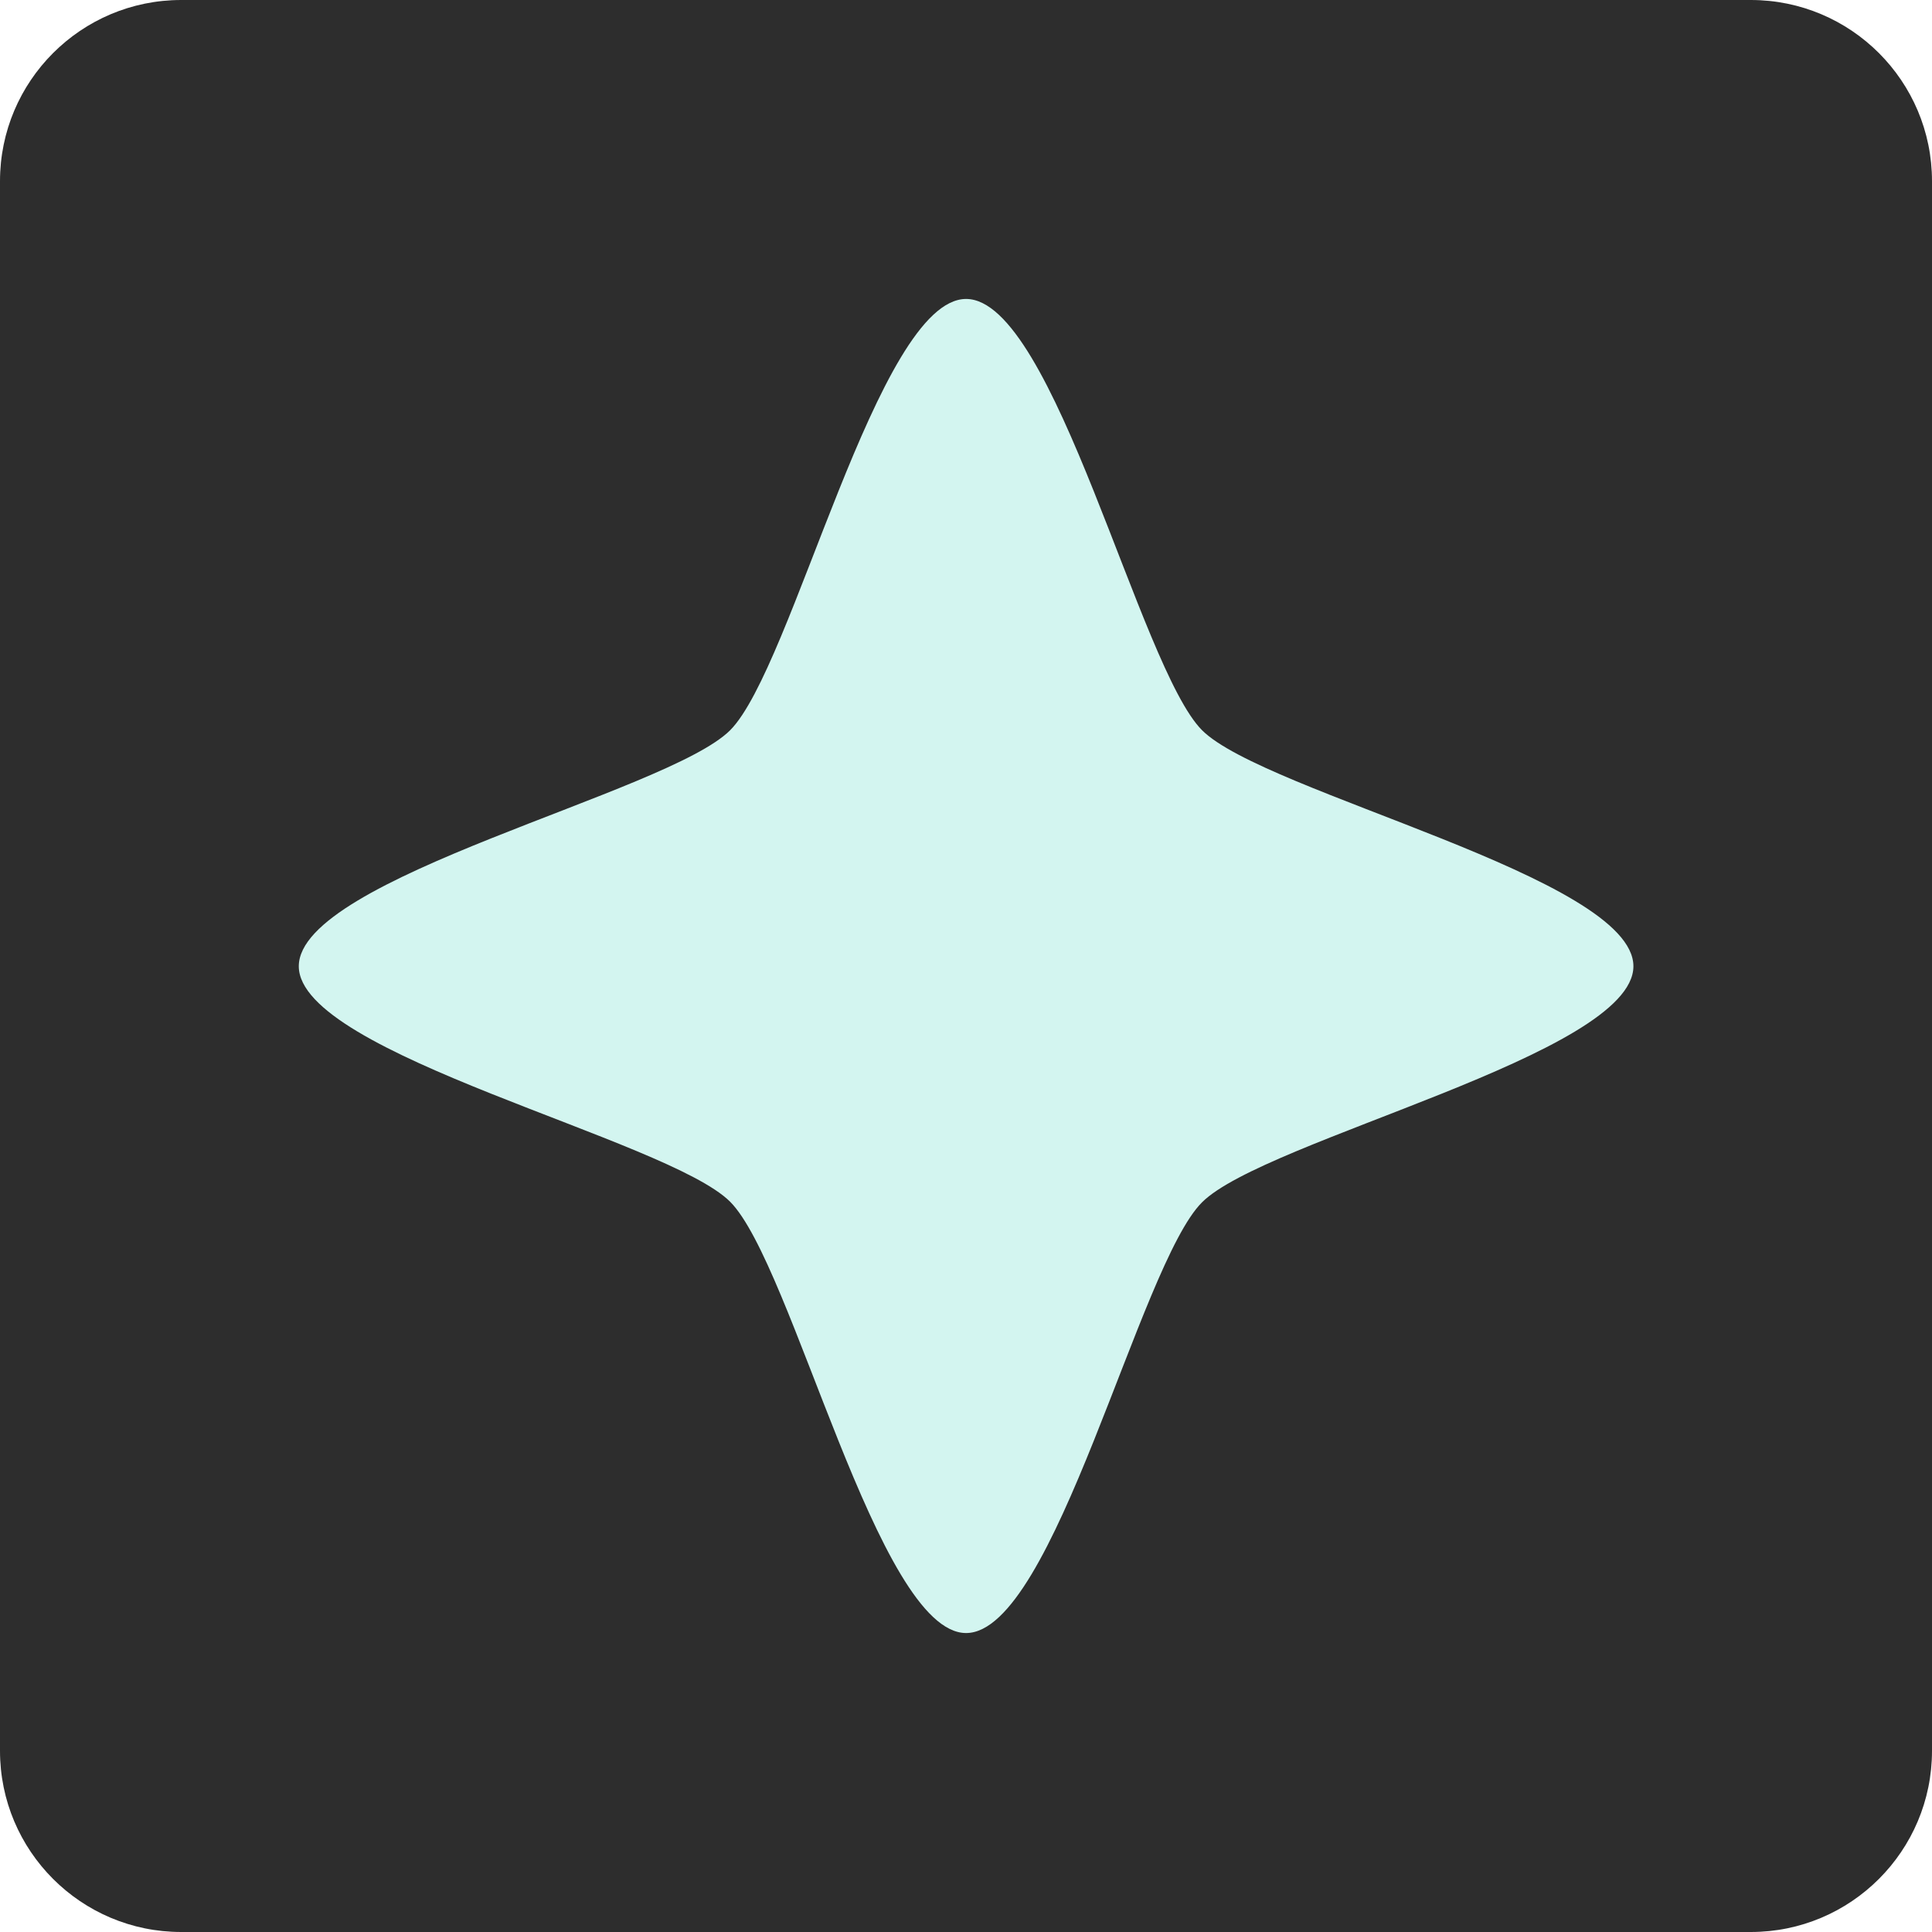
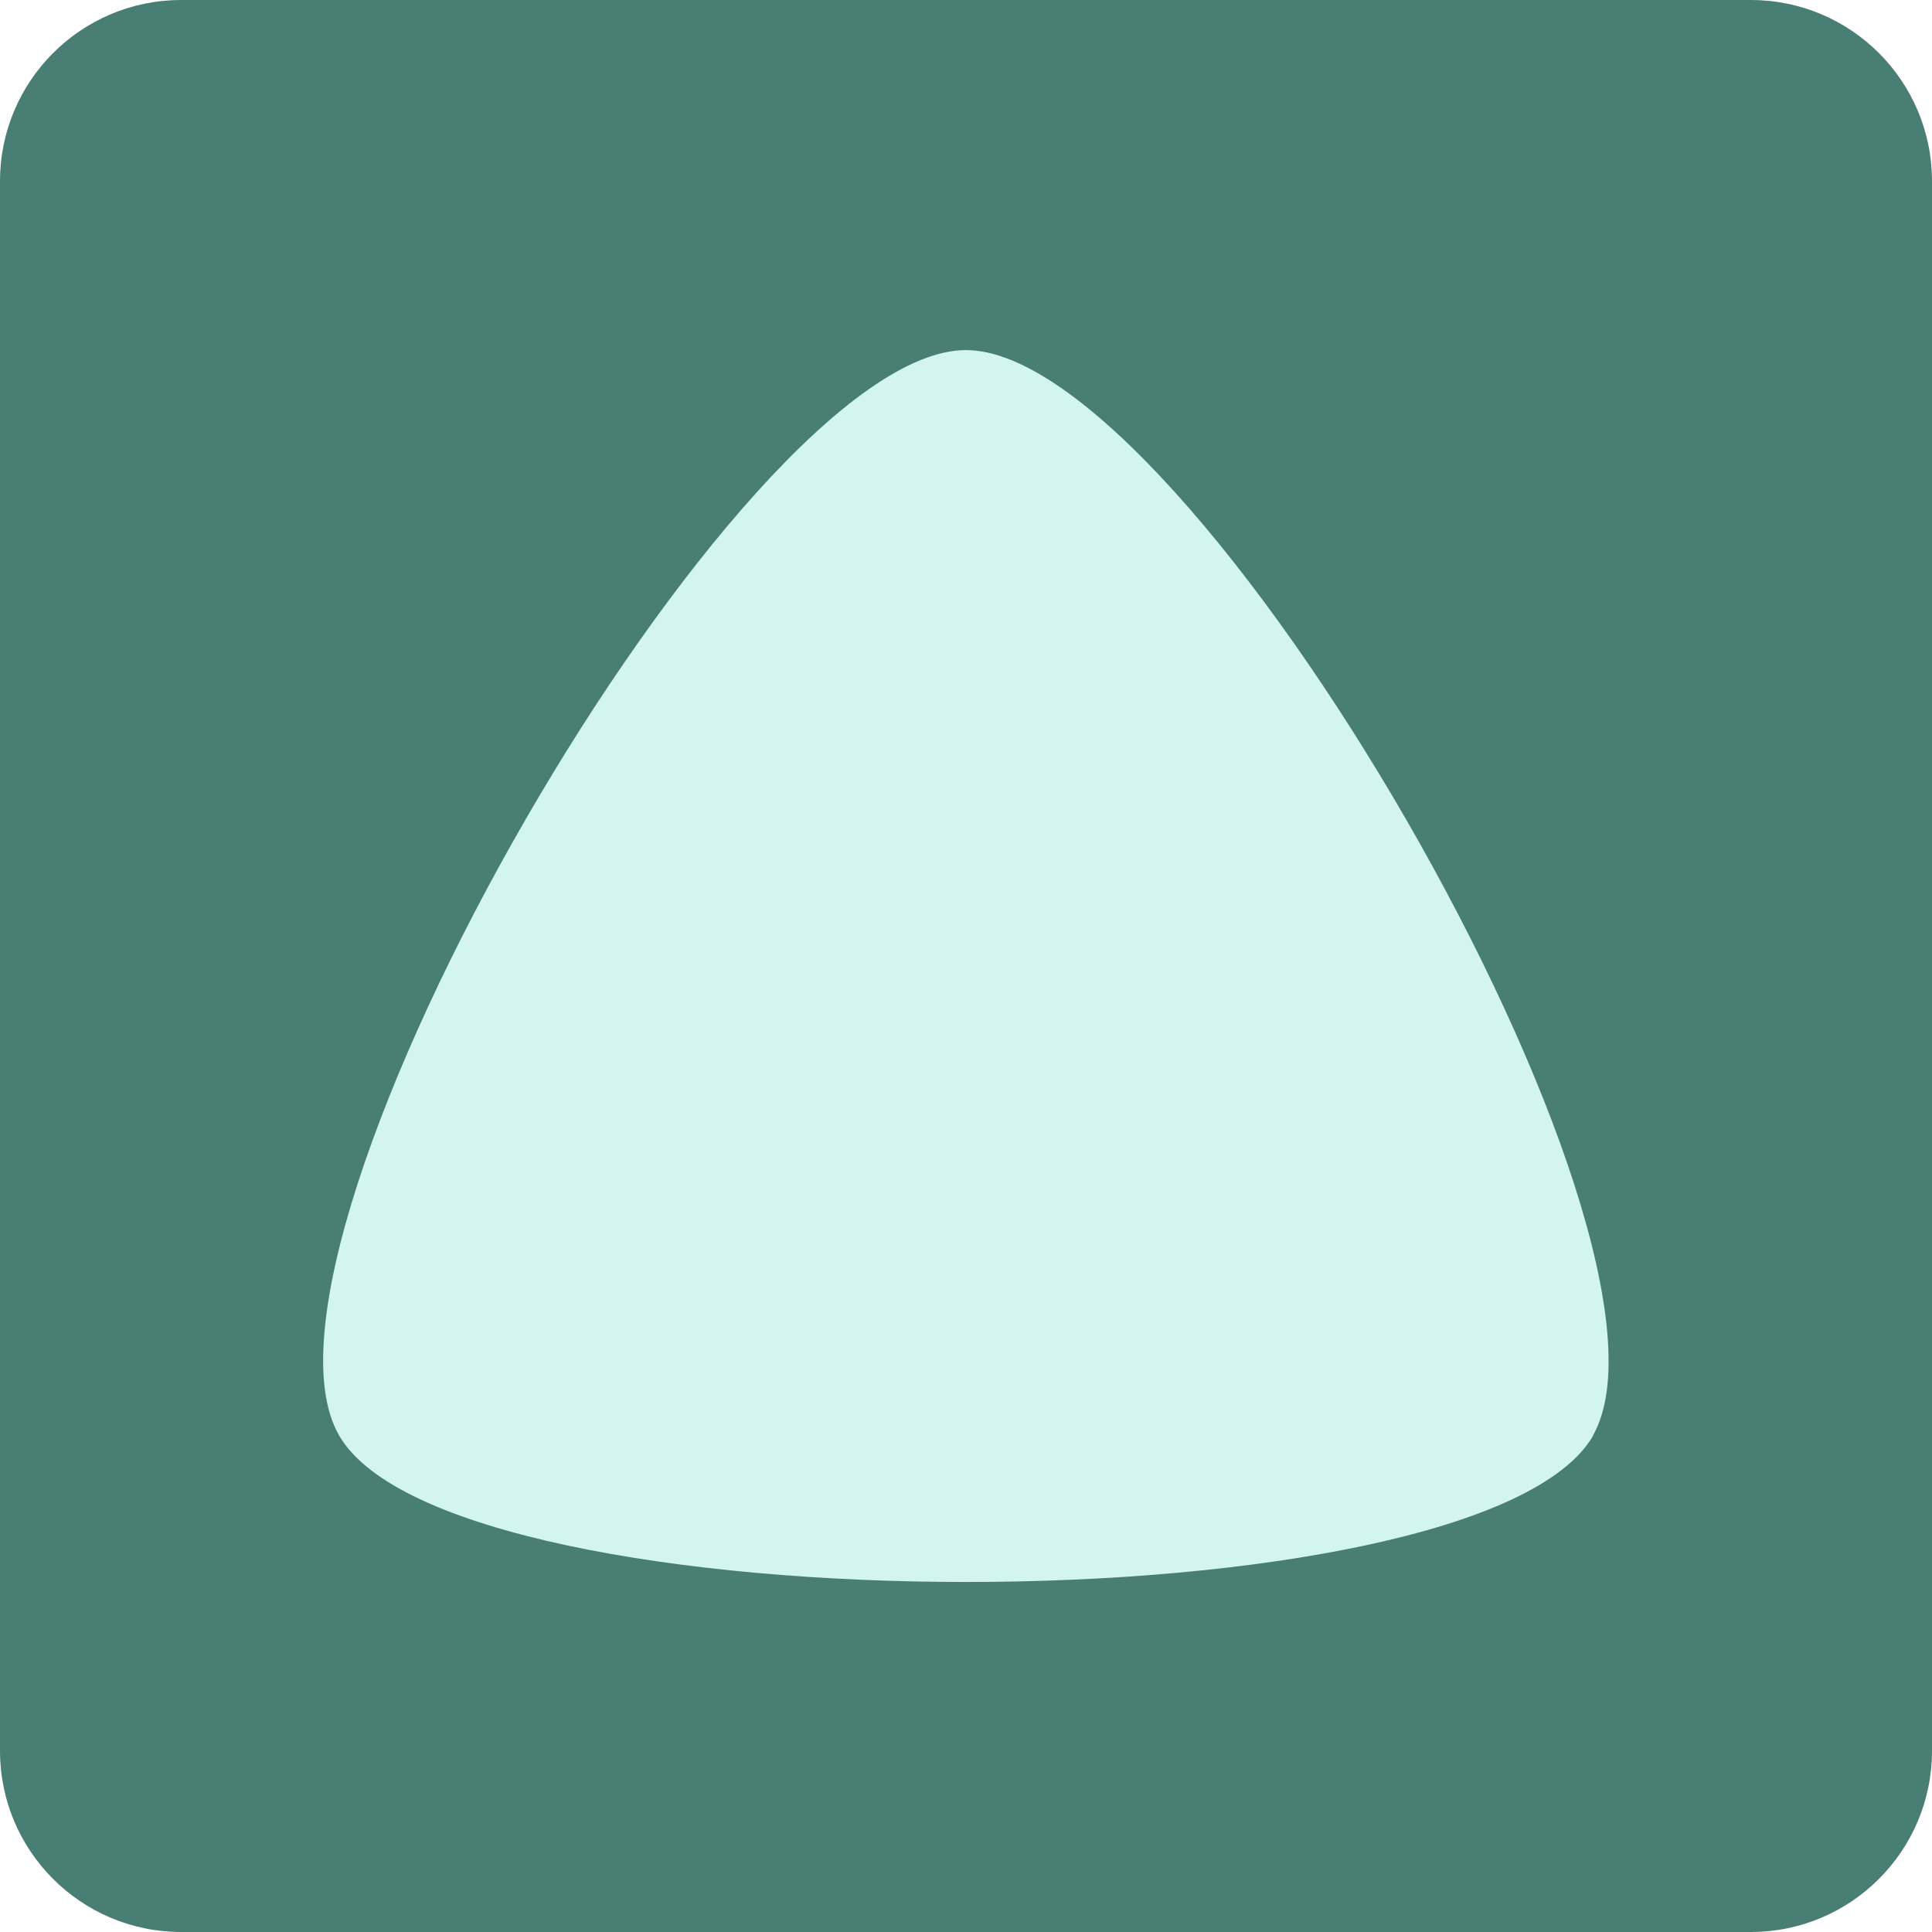
<svg xmlns="http://www.w3.org/2000/svg" width="16" height="16" viewBox="0 0 4.233 4.233" version="1.1" id="svg1">
  <defs id="defs1" />
  <g id="layer1">
-     <rect style="fill:#2d2d2d;fill-opacity:1;stroke:none;stroke-width:1.215;stroke-dasharray:none" id="rect1" width="4.233" height="4.233" x="1.11262e-07" y="1.11262e-07" rx="0.397" ry="0.397" />
-     <path style="fill:#d3f5f0;fill-opacity:1;stroke-width:9.26;stroke-linecap:round" id="path2" d="m 2.116,6.259 c -0.165,0 -0.324,-0.689 -0.441,-0.806 C 1.558,5.336 0.869,5.178 0.869,5.013 0.869,4.847 1.558,4.689 1.675,4.572 1.792,4.455 1.951,3.766 2.116,3.766 c 0.165,0 0.324,0.689 0.441,0.806 0.117,0.117 0.806,0.275 0.806,0.441 0,0.165 -0.689,0.324 -0.806,0.441 C 2.44,5.57 2.281,6.259 2.116,6.259 Z" transform="matrix(1.172471,0,0,1.172471,-0.3642213,-3.760517)" />
+     <rect style="fill:#497e74;fill-opacity:1;stroke:none;stroke-width:1.215;stroke-dasharray:none" id="rect1" width="4.233" height="4.233" x="1.11262e-07" y="1.11262e-07" rx="0.397" ry="0.397" />
+     <path style="fill:#d3f5f0;fill-opacity:1;stroke:none;stroke-width:0.529;stroke-dasharray:none" id="path3" d="m 2.647,3.426 c -0.174,0.301 -1.759,0.301 -1.933,0 C 0.54,3.125 1.332,1.753 1.68,1.753 c 0.348,0 1.14,1.372 0.966,1.674 z" transform="matrix(1.421492,0,0,1.421492,-0.2718841,-1.724823)" />
  </g>
</svg>
